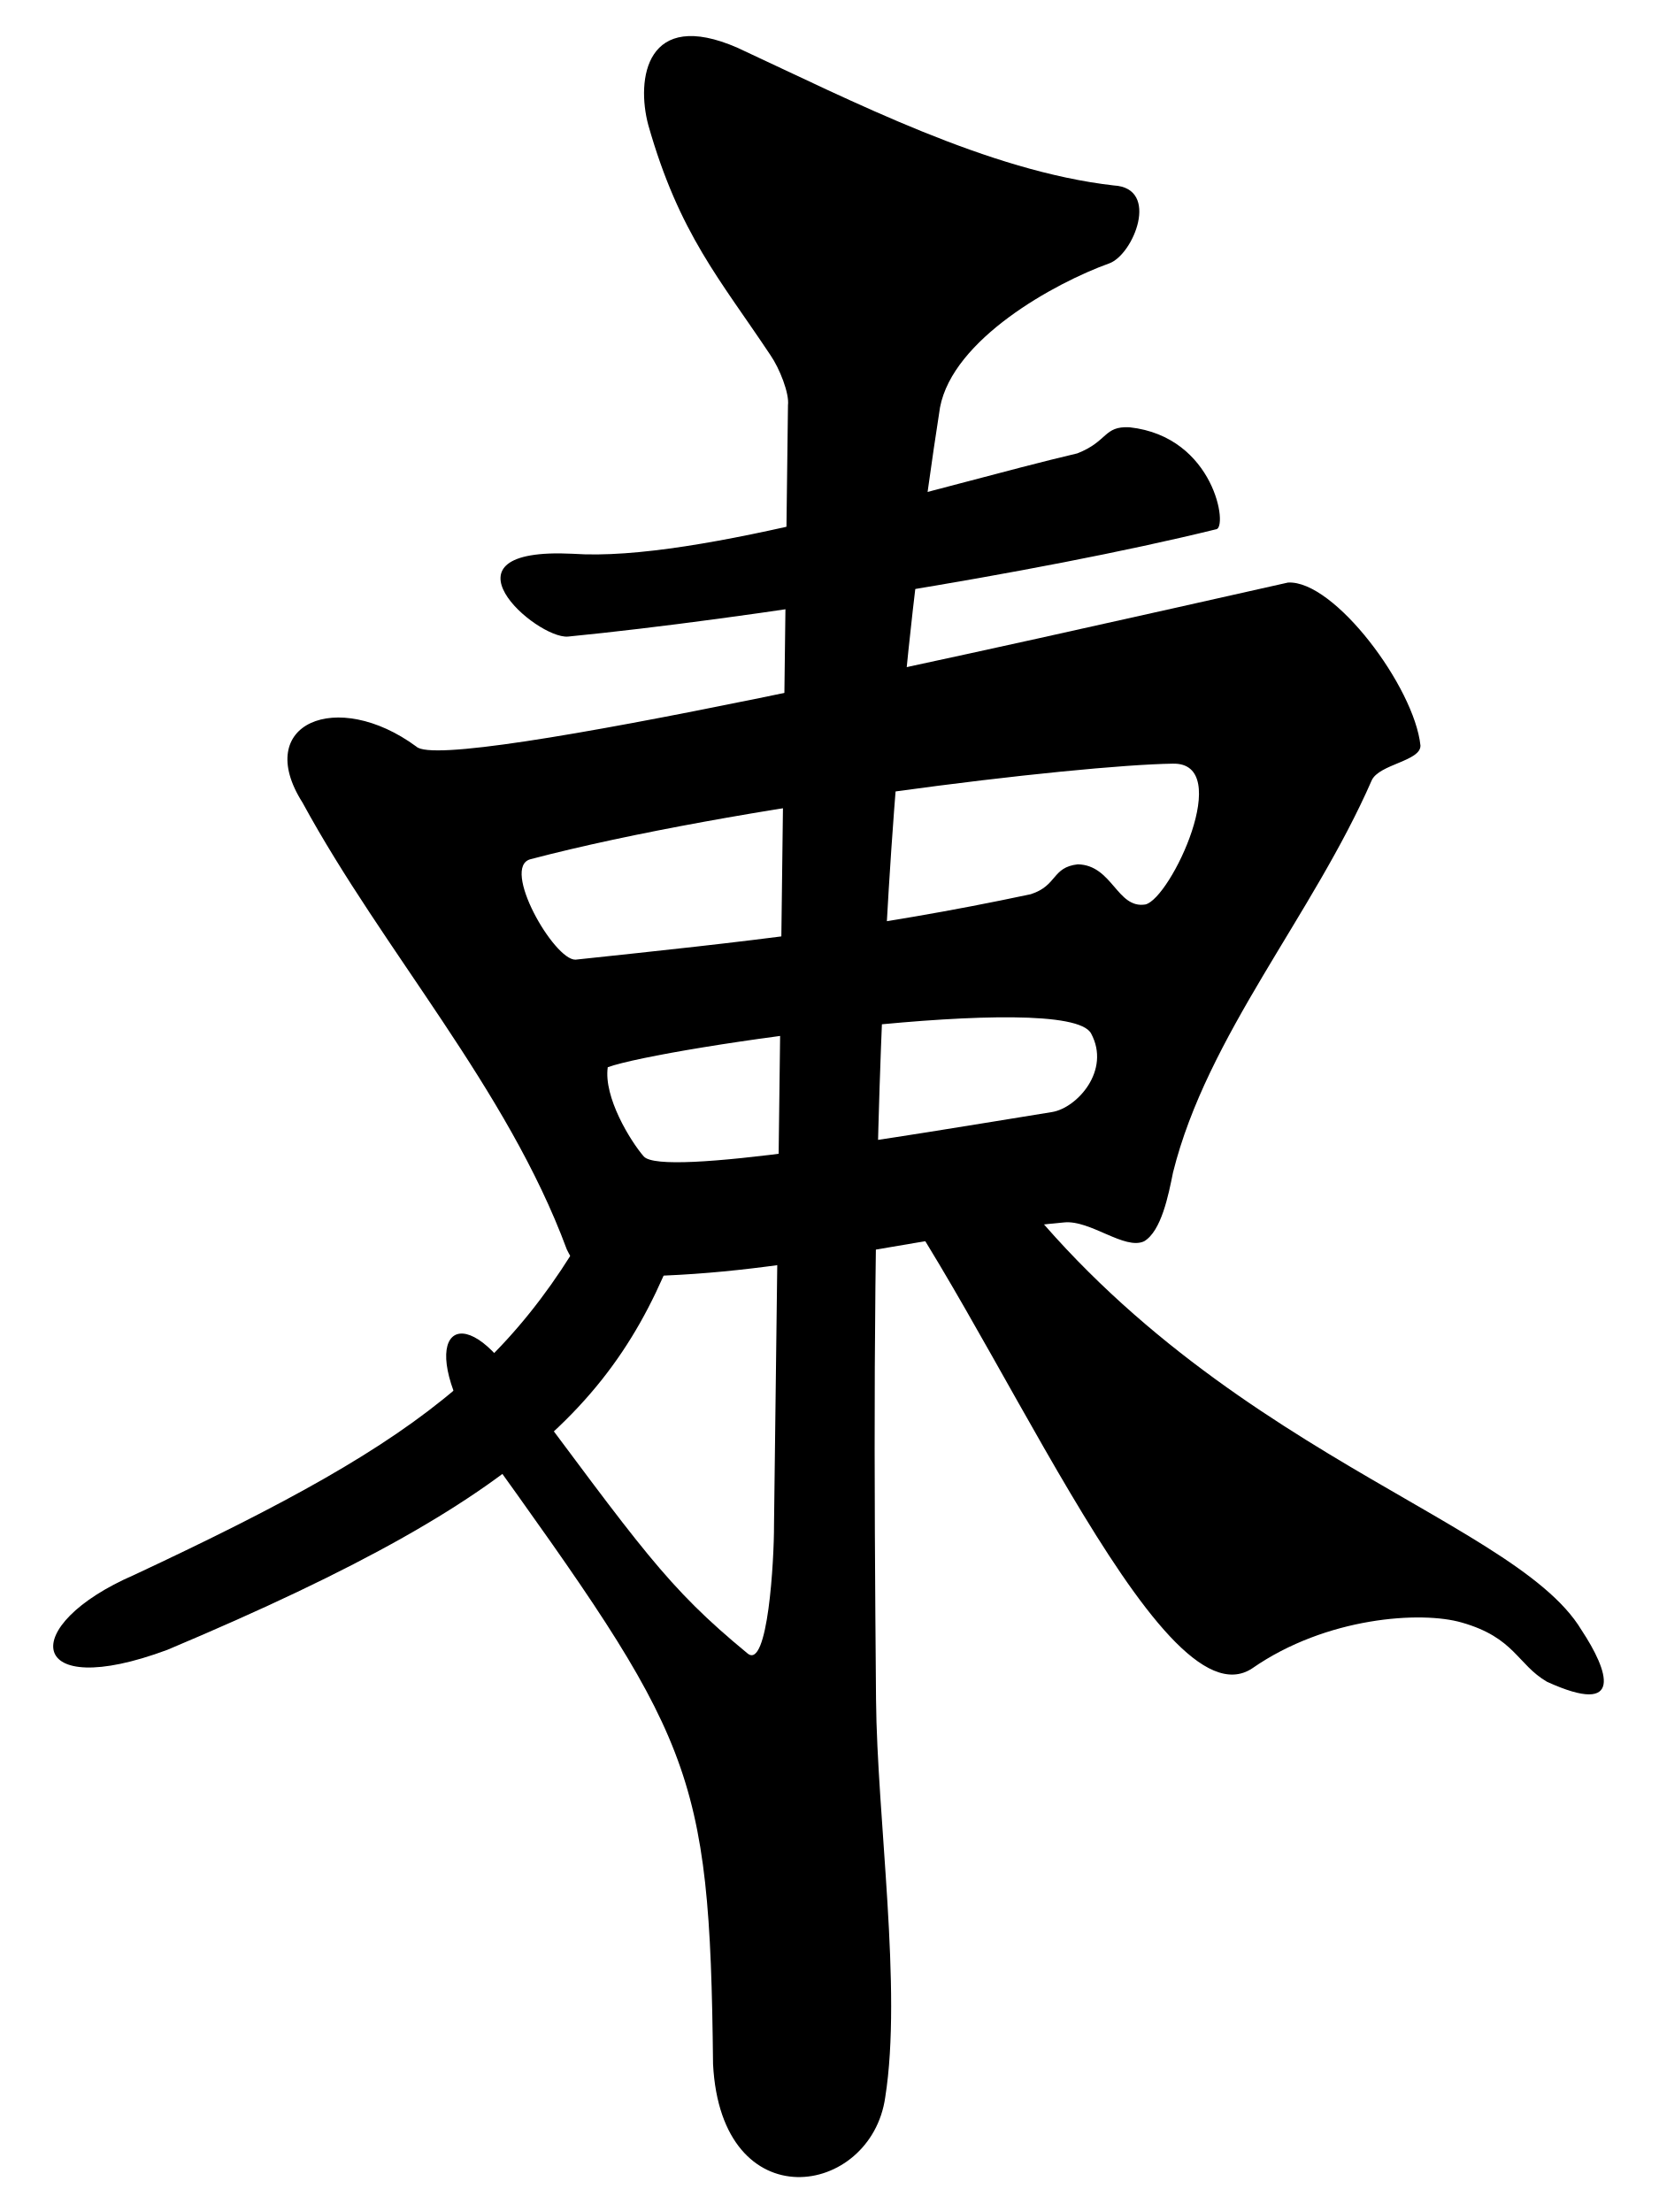
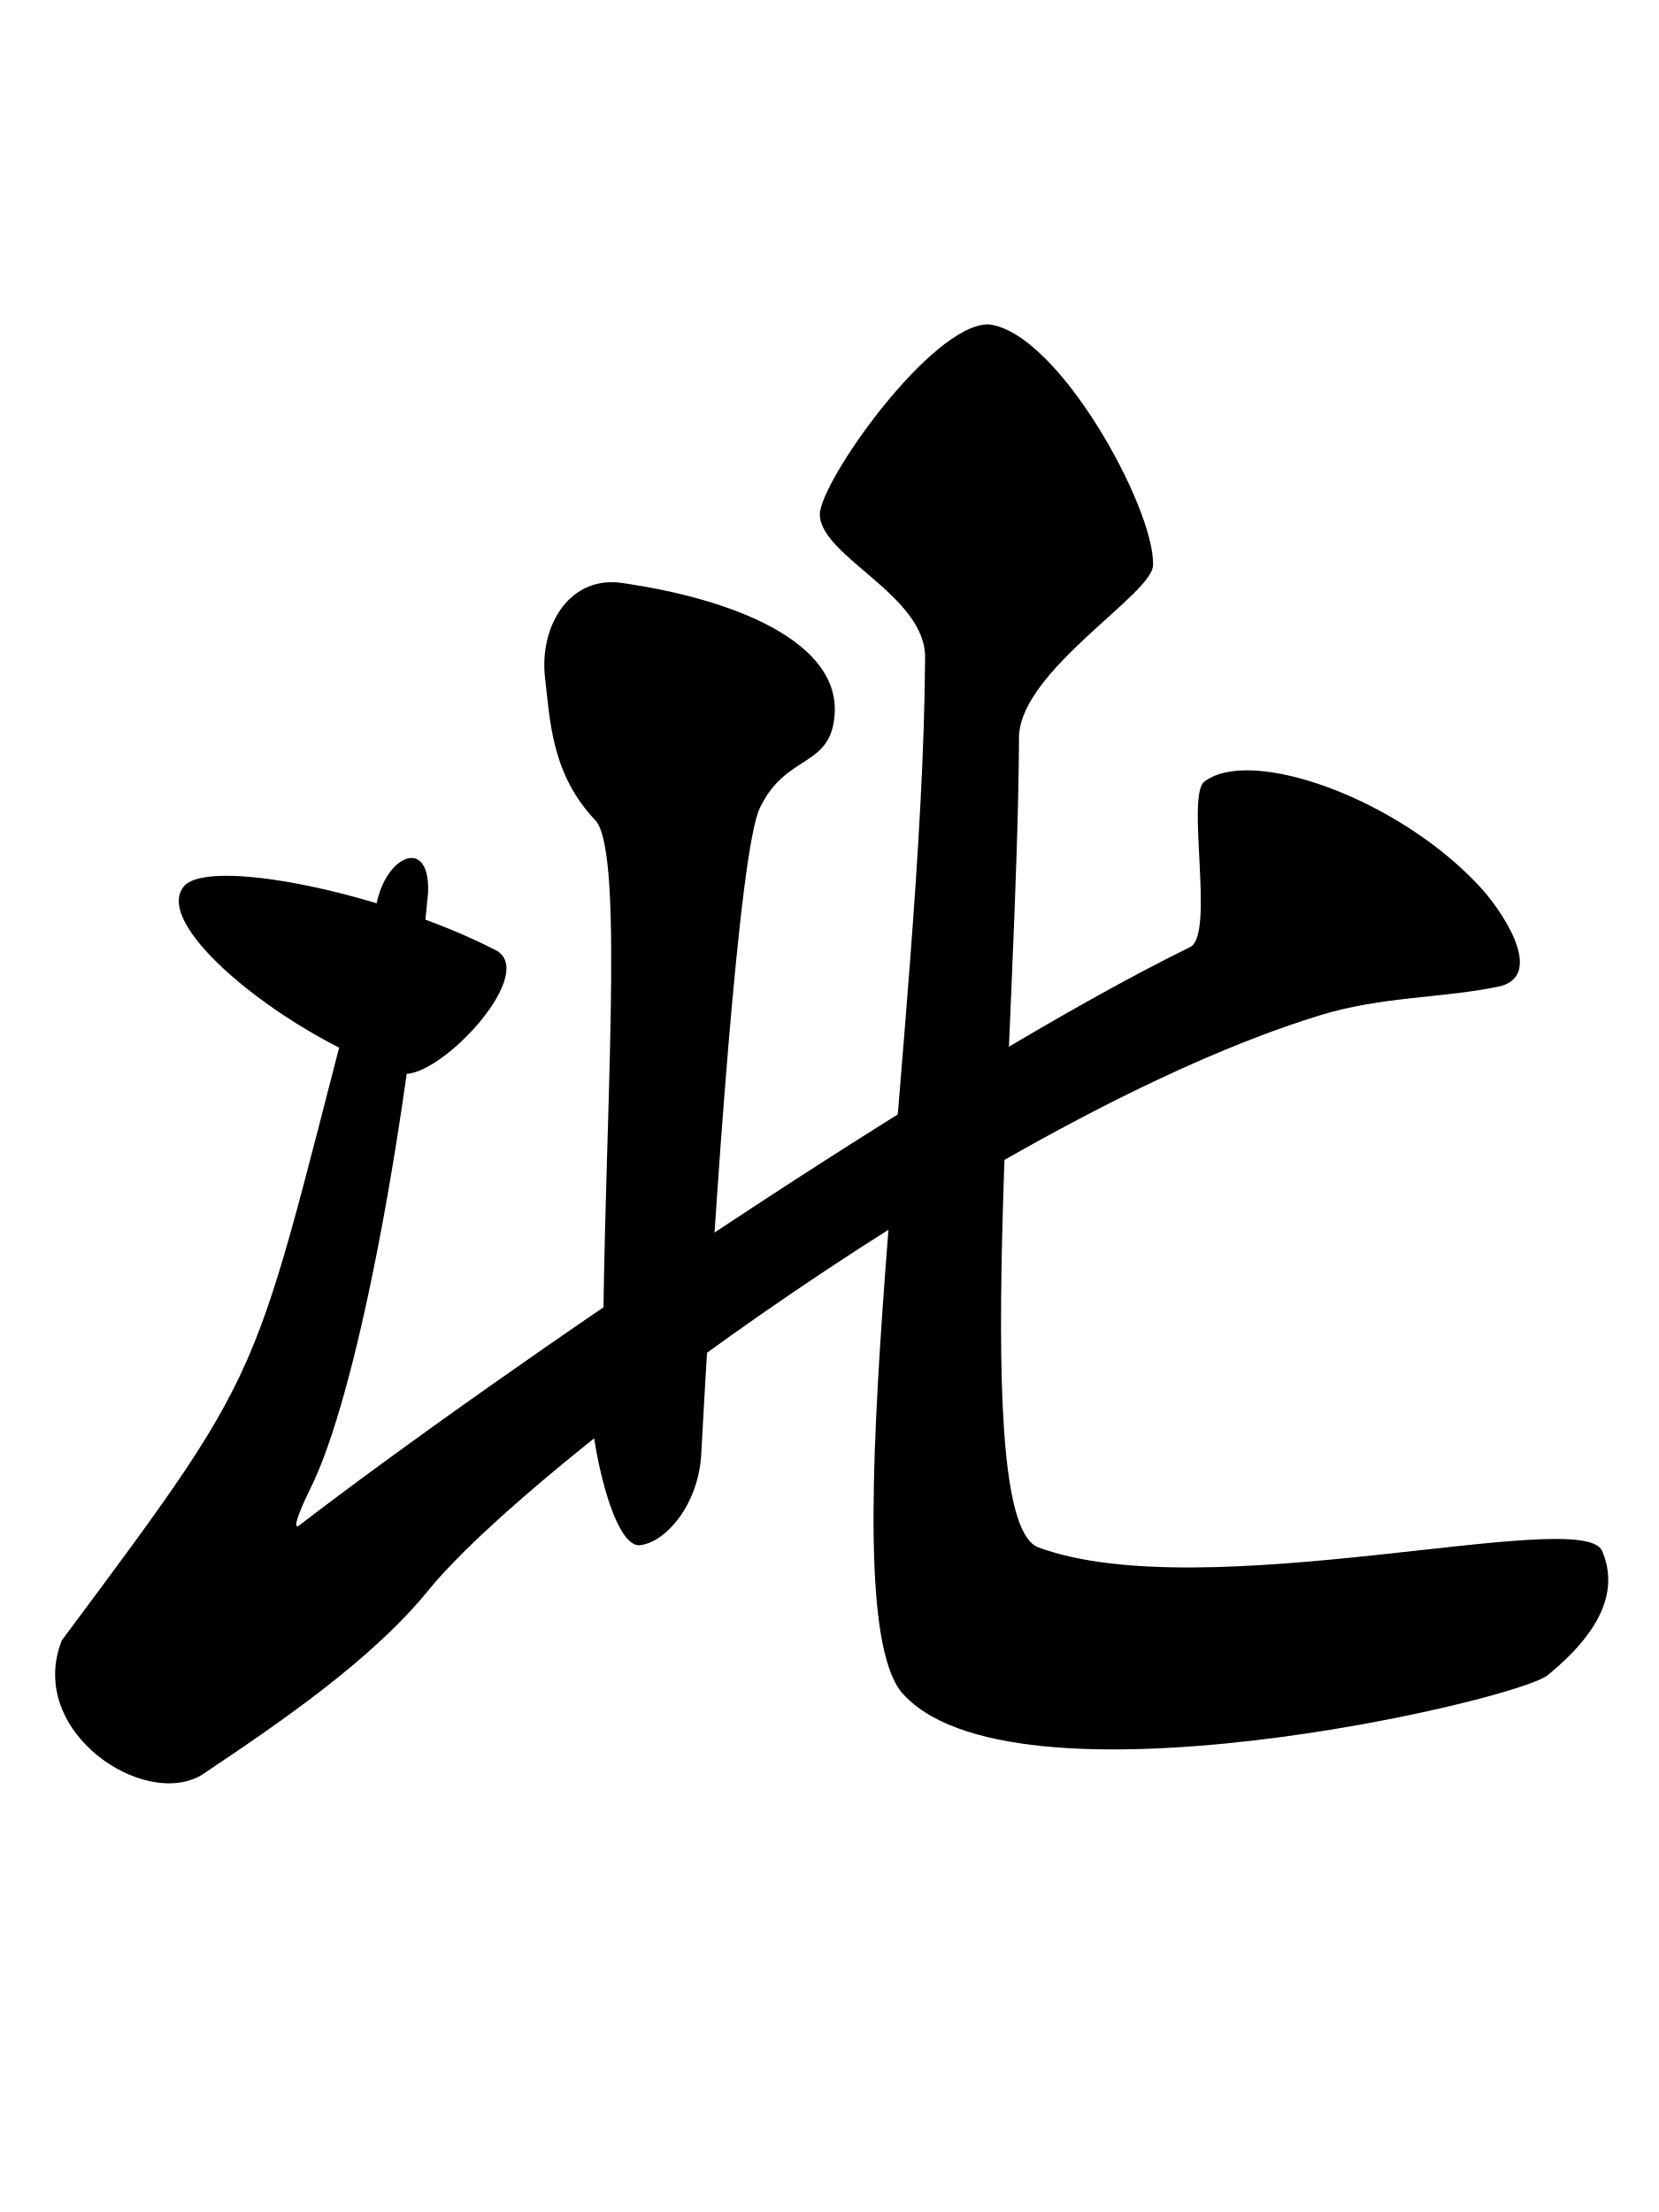
<svg xmlns="http://www.w3.org/2000/svg" width="300" height="400">
  <g fill-rule="evenodd">
-     <path d="M232.907 105.345c-49.98 11.205-152.448 34.63-157.609 29.668-14.395-10.605-29.682-4.152-20.582 10.143 14.627 26.899 37.003 51.644 47.786 80.797 2.06 4.227 4.123 4.885 6.185 4.853 31.429.583 53.697-6.96 83.728-9.753 4.726-.494 10.971 5.068 14.482 3.408 3.109-1.834 4.403-8.355 5.223-12.444 6.177-24.787 25.266-46.498 35.934-70.916 1.356-2.921 8.868-3.462 8.81-6.281-1.097-10.55-15.584-29.947-23.957-29.475zm-20.842 32.75c11.224-.298-.359 24.426-4.955 25.464-5.12.815-5.936-7.122-12.21-7.262-4.715.536-3.643 3.834-8.503 5.404-29.651 6.305-51.387 8.544-82.325 11.837-3.902.106-13.57-16.797-8.119-18.17 36.875-9.692 98.883-17.014 116.112-17.274zm-14.762 48.79c3.616 6.698-2.561 13.459-7.033 14.203-27.196 4.404-70.484 11.847-73.864 8.028-2.404-2.774-7.28-10.708-6.505-16.13 10.03-3.623 83.135-14.067 87.402-6.101z" />
-     <path d="M133.358 8.635c-16.547-7.218-18.35 5.688-16.125 13.984 5.596 19.702 12.995 27.924 22.101 41.623 1.626 2.358 3.431 6.884 3.157 9.042l-2.525 202.467c.023 6.338-1.102 26.386-4.807 23.225-14.642-12.052-19.068-18.816-42.553-50.272-10.035-14.56-17.914-6.773-5.733 12.28 38.243 53.274 41.503 58.355 42.068 112.262 1.463 28.458 28.605 24.04 31.14 5.987 3.088-19.478-1.484-50.504-1.667-71.94-.697-81.95-.774-154.425 11.57-233.614 2.336-12.354 20.707-22.496 30.601-26.05 4.383-1.58 9.266-13.63.811-14.096-22.68-2.583-47.091-15.167-68.038-24.898z" />
-     <path d="M103.597 100.14c-25.669-1.274-6.672 15.398-.904 14.976 31.947-3.142 84.607-11.376 117.183-19.398 2.254-.076-.172-16.765-15.616-18.452-4.695-.248-3.888 2.537-9.439 4.716-24.889 5.854-68.593 19.721-91.224 18.159zM113.523 207.93c-18.051 37.849-34.648 51.325-89.257 76.863-21.13 9.16-19.624 23.07 5.985 13.553 69.506-29.246 84.082-47.503 95.417-82.951zM156.598 208.672c22.348 28.224 52.911 104.31 69.858 93.01 13.378-9.304 30.579-10.403 37.89-8.271 9.568 2.73 10.028 7.563 15.383 10.698 14.083 6.426 11.137-1.97 6.249-9.357-12.65-21.066-72.57-33.812-110.165-90.283z" />
+     <path d="M33.16 160.401c-5.8 7.513 20.067 27.57 39.027 33.61 6.127 2.284 25.124-17.524 17.703-22.06-20.406-10.568-52.607-17.122-56.73-11.55z" />
+     <path d="M67.992 163.968C44.61 251.885 51.458 242.553 11.175 296.63c-6.494 16.467 14.86 30.622 25.315 24.329 14.47-9.69 30.809-20.862 41.005-33.413 18.512-22.789 103.52-86.135 161.023-103.899 11.58-3.577 22.375-3.063 32.945-5.347 7.944-2.259-.037-14.064-4.4-18.533-14.707-15.497-40.608-24.665-49.092-18.556-3.722 1.84 1.807 27.606-2.708 30.026-43.635 21.357-124.53 76.482-161.297 104.709-1.376.641 1.257-4.966 2.166-6.783 8.077-16.172 16.865-61.552 21.28-107.726.417-10.375-7.878-6.766-9.42 2.532z" />
+     <path d="M111.997 105.354c-9.382-.995-14.505 8.249-13.43 17.29.91 7.667 1.172 17.486 9.207 25.808 5.287 6.553 1.359 56.277 1.257 98.33-.007 2.948-2.267 3.573-2.217 6.414-.01 7.409 3.872 26.086 8.689 26.24 4.498-.223 10.995-7.122 11.332-17.006 2.535-46.817 6.834-108.386 10.541-116.256 4.671-9.917 12.725-7.25 13.532-16.721 1.191-13.255-17.915-21.165-38.91-24.099z" />
+     <path d="M178.704 58.653c-10.34 0-30.4 28.41-30.457 34.386.11 7.676 19.423 14.702 19.034 26.133-.366 65.232-17.495 169.624-4.386 186.686 19.234 22.978 111.297 1.748 117.001-2.947 9.078-7.44 13.027-14.9 9.825-22.433-3.432-8.29-71.825 10.45-101.937-.655-12.64-4.642-3.732-94.215-3.513-146.83.641-11.973 24.128-25.535 24.234-30.784.374-10.19-17.202-42.329-29.801-43.556z" />
  </g>
</svg>
